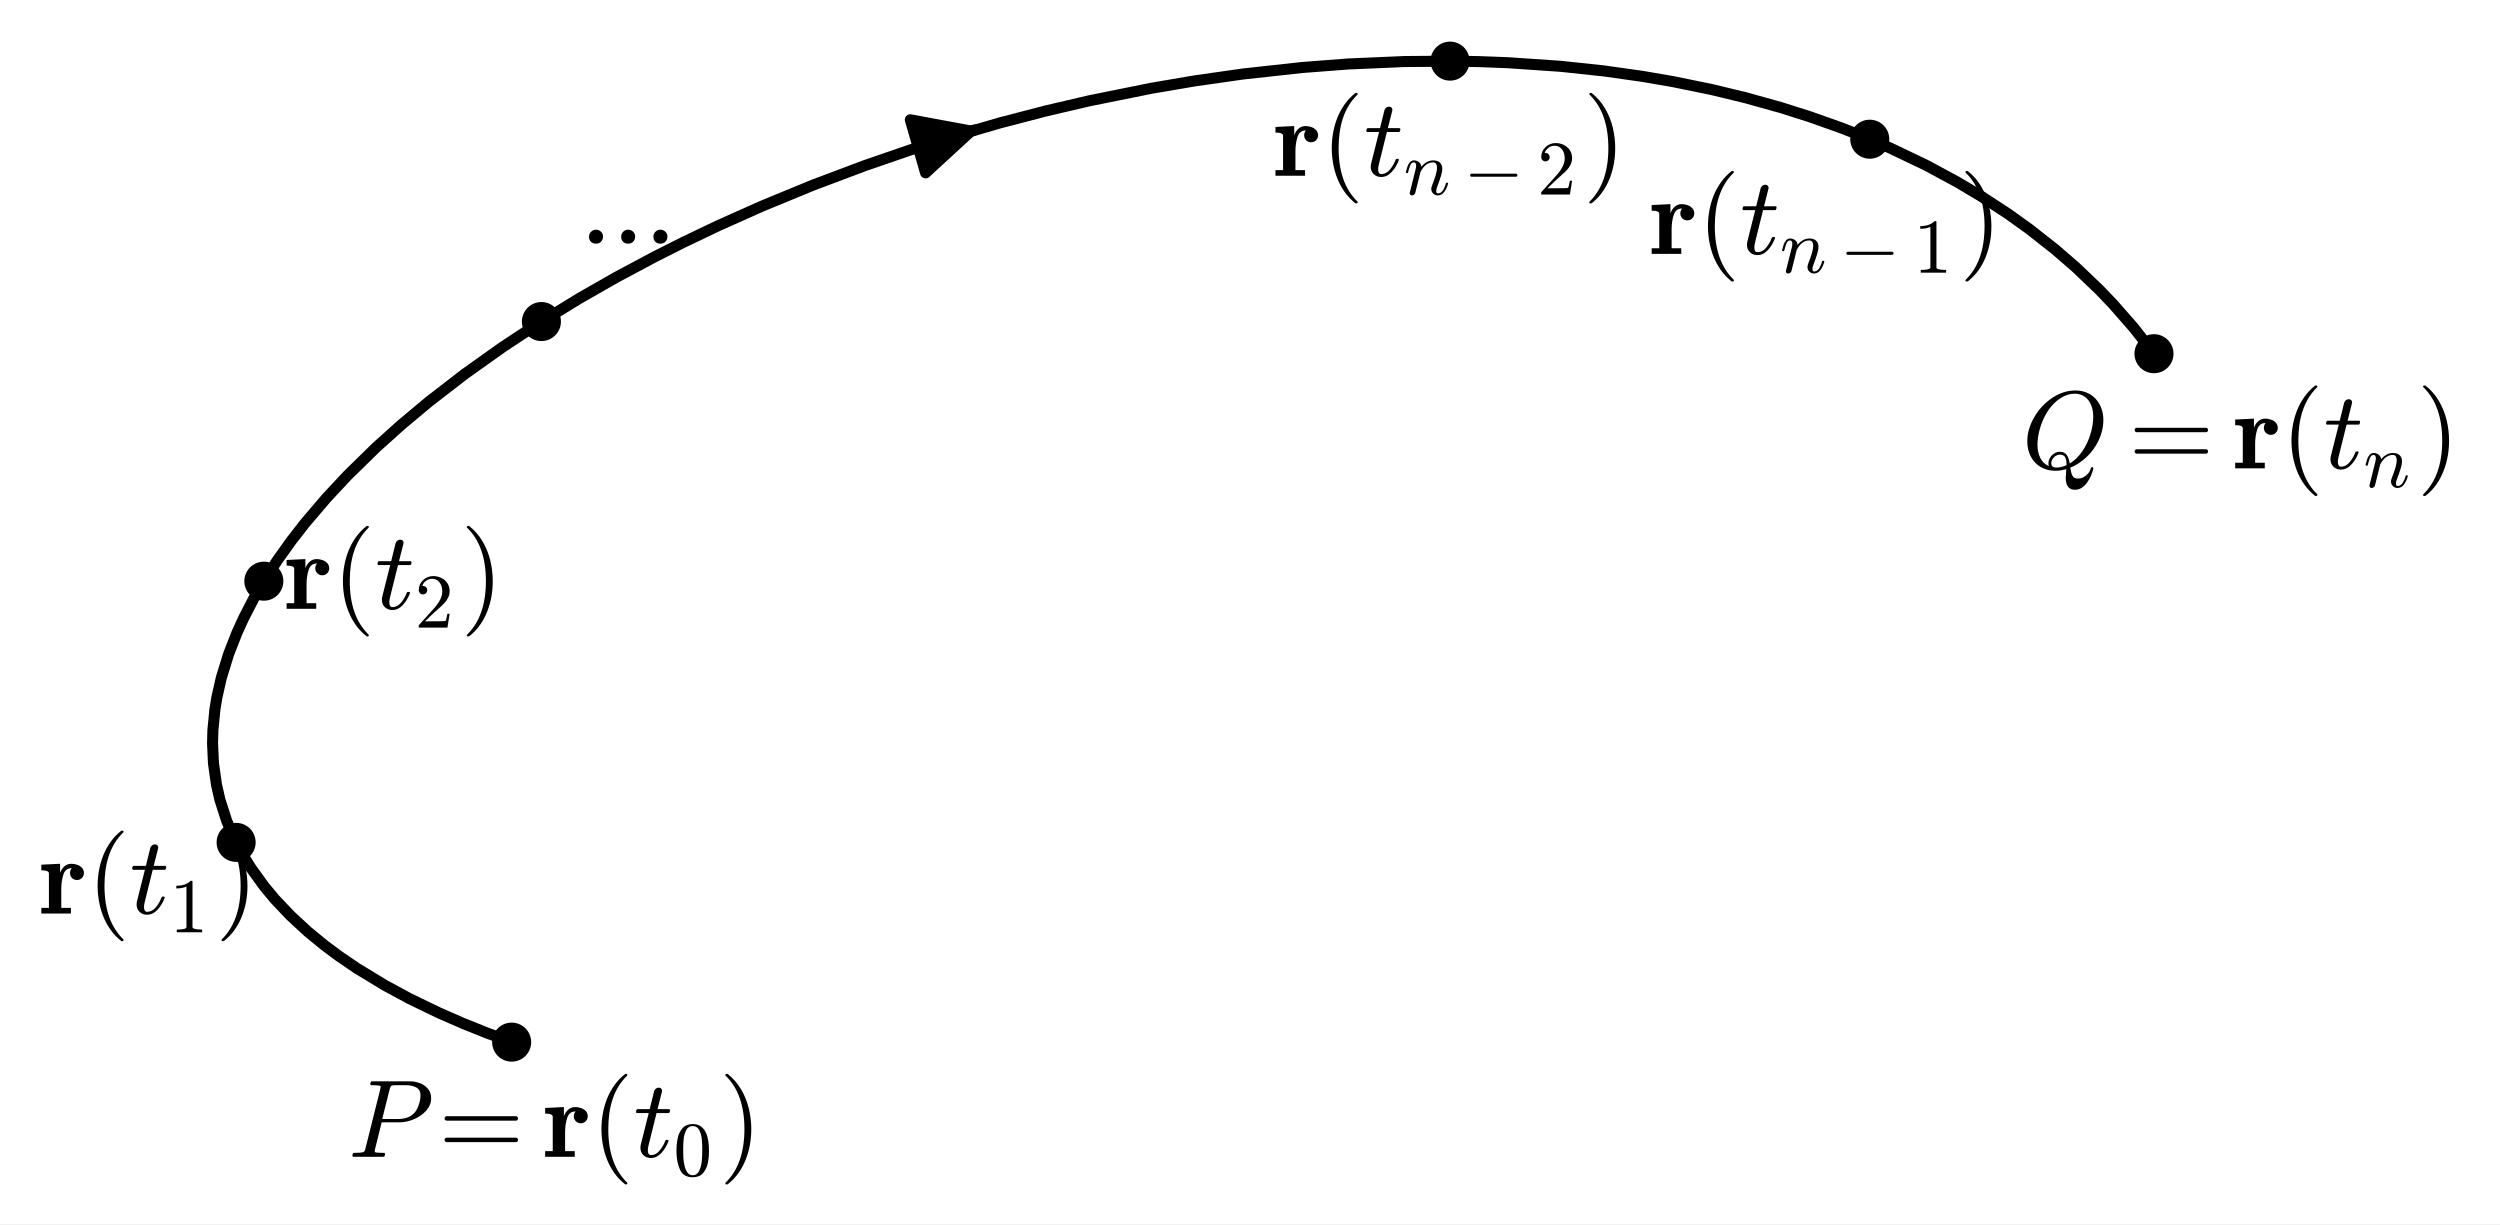
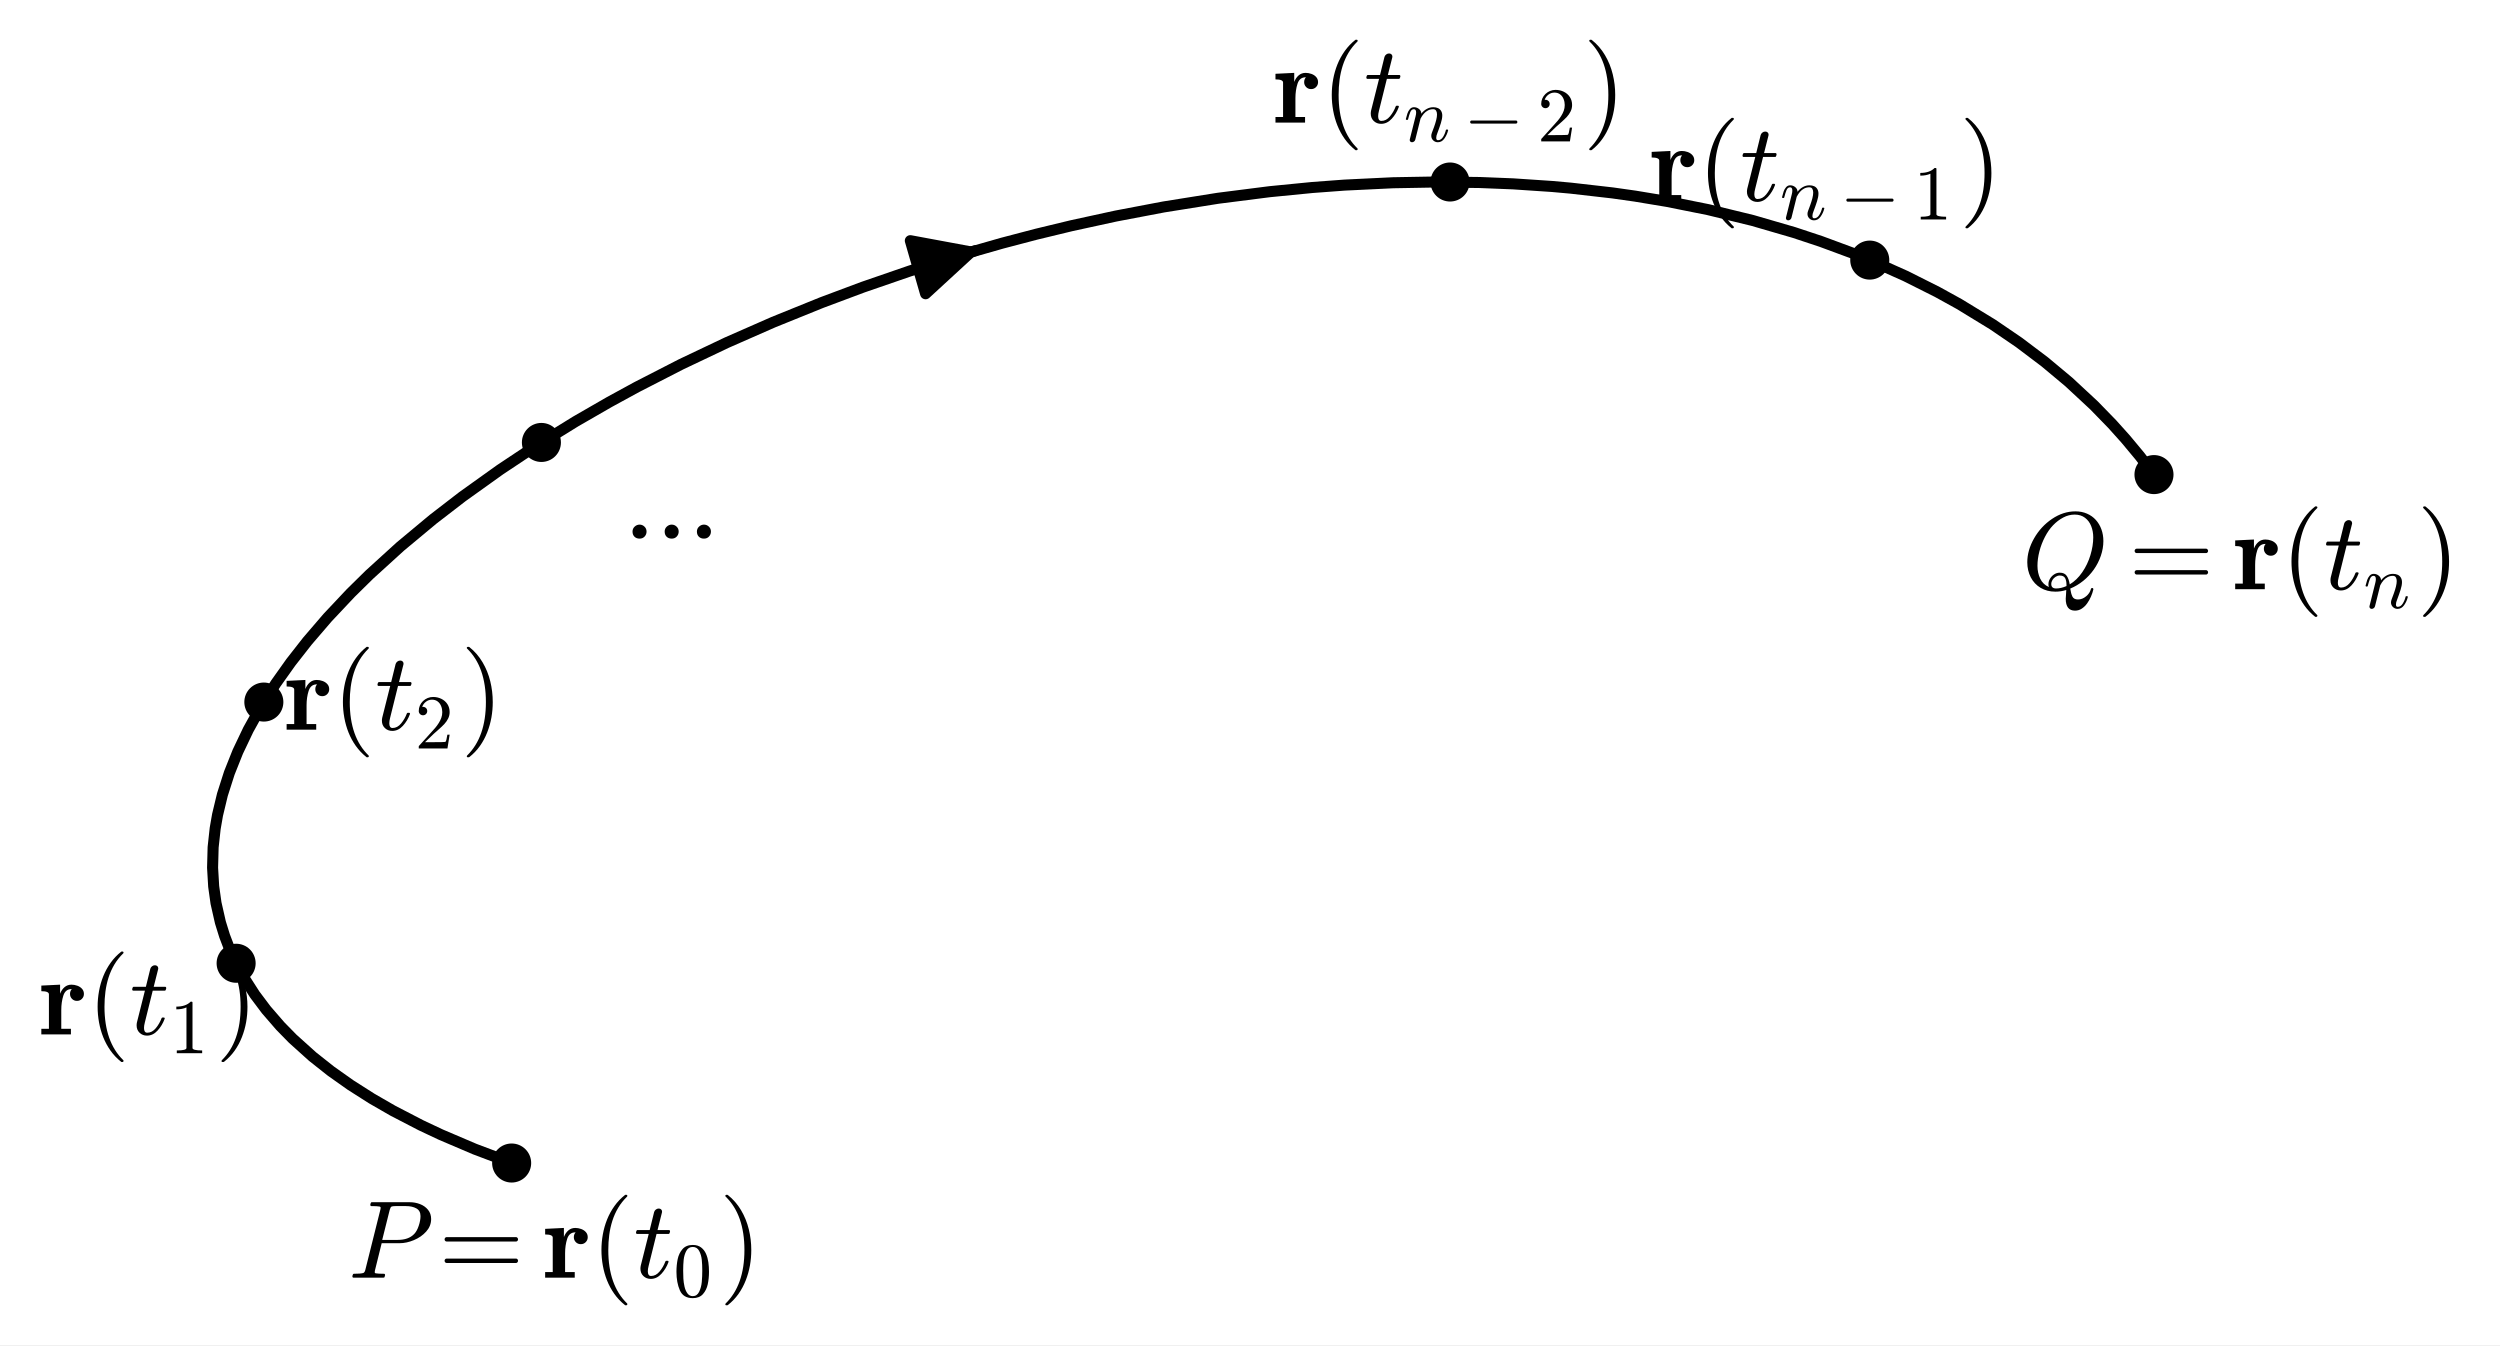
- <svg xmlns="http://www.w3.org/2000/svg" xmlns:xlink="http://www.w3.org/1999/xlink" width="452.721pt" height="221.678pt" viewBox="0 0 452.721 221.678" version="1.1">
+ <svg xmlns="http://www.w3.org/2000/svg" xmlns:xlink="http://www.w3.org/1999/xlink" width="452.721pt" height="243.569pt" viewBox="0 0 452.721 243.569" version="1.1">
  <defs>
    <style type="text/css">*{stroke-linejoin: round; stroke-linecap: butt}</style>
  </defs>
  <g id="figure_1">
    <g id="patch_1">
-       <path d="M 0 221.678  L 452.721 221.678  L 452.721 -0  L 0 -0  z " style="fill: #ffffff" />
+       <path d="M 0 243.569  L 452.721 243.569  L 452.721 0  L 0 0  z " style="fill: #ffffff" />
    </g>
    <g id="axes_1">
      <g id="patch_2">
-         <path d="M 19.424 208.346  L 413.397 208.346  L 413.397 7.2  L 19.424 7.2  z " style="fill: #ffffff" />
+         <path d="M 19.424 230.553  L 413.397 230.553  L 413.397 13.017  L 19.424 13.017  z " style="fill: #ffffff" />
      </g>
      <g id="PathCollection_1">
-         <path d="M 92.653 192.254  C 93.591 192.254 94.49 191.881 95.153 191.218  C 95.816 190.555 96.189 189.656 96.189 188.718  C 96.189 187.781 95.816 186.881 95.153 186.218  C 94.49 185.555 93.591 185.183 92.653 185.183  C 91.715 185.183 90.816 185.555 90.153 186.218  C 89.49 186.881 89.118 187.781 89.118 188.718  C 89.118 189.656 89.49 190.555 90.153 191.218  C 90.816 191.881 91.715 192.254 92.653 192.254  z " clip-path="url(#pb42c027f33)" />
+         <path d="M 92.653 214.145  C 93.591 214.145 94.49 213.773 95.153 213.11  C 95.816 212.447 96.189 211.547 96.189 210.61  C 96.189 209.672 95.816 208.773 95.153 208.11  C 94.49 207.447 93.591 207.074 92.653 207.074  C 91.715 207.074 90.816 207.447 90.153 208.11  C 89.49 208.773 89.118 209.672 89.118 210.61  C 89.118 211.547 89.49 212.447 90.153 213.11  C 90.816 213.773 91.715 214.145 92.653 214.145  z " clip-path="url(#p11e2e2ab36)" />
      </g>
      <g id="PathCollection_2">
-         <path d="M 42.76 156.08  C 43.697 156.08 44.597 155.707 45.26 155.044  C 45.923 154.381 46.295 153.482 46.295 152.544  C 46.295 151.606 45.923 150.707 45.26 150.044  C 44.597 149.381 43.697 149.009 42.76 149.009  C 41.822 149.009 40.923 149.381 40.26 150.044  C 39.597 150.707 39.224 151.606 39.224 152.544  C 39.224 153.482 39.597 154.381 40.26 155.044  C 40.923 155.707 41.822 156.08 42.76 156.08  z " clip-path="url(#pb42c027f33)" />
+         <path d="M 42.76 177.971  C 43.697 177.971 44.597 177.599 45.26 176.936  C 45.923 176.273 46.295 175.373 46.295 174.436  C 46.295 173.498 45.923 172.599 45.26 171.936  C 44.597 171.273 43.697 170.9 42.76 170.9  C 41.822 170.9 40.923 171.273 40.26 171.936  C 39.597 172.599 39.224 173.498 39.224 174.436  C 39.224 175.373 39.597 176.273 40.26 176.936  C 40.923 177.599 41.822 177.971 42.76 177.971  z " clip-path="url(#p11e2e2ab36)" />
      </g>
      <g id="PathCollection_3">
-         <path d="M 47.78 108.78  C 48.717 108.78 49.617 108.407 50.28 107.744  C 50.943 107.081 51.315 106.182 51.315 105.244  C 51.315 104.307 50.943 103.407 50.28 102.744  C 49.617 102.081 48.717 101.709 47.78 101.709  C 46.842 101.709 45.943 102.081 45.28 102.744  C 44.617 103.407 44.244 104.307 44.244 105.244  C 44.244 106.182 44.617 107.081 45.28 107.744  C 45.943 108.407 46.842 108.78 47.78 108.78  z " clip-path="url(#pb42c027f33)" />
+         <path d="M 47.78 130.671  C 48.717 130.671 49.617 130.299 50.28 129.636  C 50.943 128.973 51.315 128.073 51.315 127.136  C 51.315 126.198 50.943 125.299 50.28 124.636  C 49.617 123.973 48.717 123.6 47.78 123.6  C 46.842 123.6 45.943 123.973 45.28 124.636  C 44.617 125.299 44.244 126.198 44.244 127.136  C 44.244 128.073 44.617 128.973 45.28 129.636  C 45.943 130.299 46.842 130.671 47.78 130.671  z " clip-path="url(#p11e2e2ab36)" />
      </g>
      <g id="PathCollection_4">
-         <path d="M 98.044 61.767  C 98.981 61.767 99.881 61.394 100.544 60.731  C 101.207 60.068 101.579 59.169 101.579 58.231  C 101.579 57.294 101.207 56.394 100.544 55.731  C 99.881 55.068 98.981 54.696 98.044 54.696  C 97.106 54.696 96.207 55.068 95.544 55.731  C 94.881 56.394 94.508 57.294 94.508 58.231  C 94.508 59.169 94.881 60.068 95.544 60.731  C 96.207 61.394 97.106 61.767 98.044 61.767  z " clip-path="url(#pb42c027f33)" />
+         <path d="M 98.044 83.658  C 98.981 83.658 99.881 83.286 100.544 82.623  C 101.207 81.96 101.579 81.06 101.579 80.123  C 101.579 79.185 101.207 78.286 100.544 77.623  C 99.881 76.96 98.981 76.587 98.044 76.587  C 97.106 76.587 96.207 76.96 95.544 77.623  C 94.881 78.286 94.508 79.185 94.508 80.123  C 94.508 81.06 94.881 81.96 95.544 82.623  C 96.207 83.286 97.106 83.658 98.044 83.658  z " clip-path="url(#p11e2e2ab36)" />
      </g>
      <g id="PathCollection_5">
-         <path d="M 262.589 14.604  C 263.526 14.604 264.426 14.231 265.089 13.568  C 265.752 12.905 266.124 12.006 266.124 11.068  C 266.124 10.131 265.752 9.231 265.089 8.568  C 264.426 7.905 263.526 7.533 262.589 7.533  C 261.651 7.533 260.752 7.905 260.089 8.568  C 259.426 9.231 259.053 10.131 259.053 11.068  C 259.053 12.006 259.426 12.905 260.089 13.568  C 260.752 14.231 261.651 14.604 262.589 14.604  z " clip-path="url(#pb42c027f33)" />
+         <path d="M 262.589 36.495  C 263.526 36.495 264.426 36.123 265.089 35.46  C 265.752 34.797 266.124 33.897 266.124 32.96  C 266.124 32.022 265.752 31.123 265.089 30.46  C 264.426 29.797 263.526 29.424 262.589 29.424  C 261.651 29.424 260.752 29.797 260.089 30.46  C 259.426 31.123 259.053 32.022 259.053 32.96  C 259.053 33.897 259.426 34.797 260.089 35.46  C 260.752 36.123 261.651 36.495 262.589 36.495  z " clip-path="url(#p11e2e2ab36)" />
      </g>
      <g id="PathCollection_6">
-         <path d="M 338.593 28.746  C 339.53 28.746 340.43 28.373 341.093 27.71  C 341.756 27.047 342.128 26.148 342.128 25.21  C 342.128 24.273 341.756 23.373 341.093 22.71  C 340.43 22.047 339.53 21.675 338.593 21.675  C 337.655 21.675 336.756 22.047 336.093 22.71  C 335.43 23.373 335.057 24.273 335.057 25.21  C 335.057 26.148 335.43 27.047 336.093 27.71  C 336.756 28.373 337.655 28.746 338.593 28.746  z " clip-path="url(#pb42c027f33)" />
+         <path d="M 338.593 50.637  C 339.53 50.637 340.43 50.265 341.093 49.602  C 341.756 48.939 342.128 48.039 342.128 47.102  C 342.128 46.164 341.756 45.265 341.093 44.602  C 340.43 43.939 339.53 43.566 338.593 43.566  C 337.655 43.566 336.756 43.939 336.093 44.602  C 335.43 45.265 335.057 46.164 335.057 47.102  C 335.057 48.039 335.43 48.939 336.093 49.602  C 336.756 50.265 337.655 50.637 338.593 50.637  z " clip-path="url(#p11e2e2ab36)" />
      </g>
      <g id="PathCollection_7">
-         <path d="M 390.061 67.587  C 390.999 67.587 391.898 67.215 392.561 66.552  C 393.224 65.889 393.597 64.989 393.597 64.052  C 393.597 63.114 393.224 62.215 392.561 61.552  C 391.898 60.889 390.999 60.516 390.061 60.516  C 389.124 60.516 388.224 60.889 387.561 61.552  C 386.898 62.215 386.526 63.114 386.526 64.052  C 386.526 64.989 386.898 65.889 387.561 66.552  C 388.224 67.215 389.124 67.587 390.061 67.587  z " clip-path="url(#pb42c027f33)" />
+         <path d="M 390.061 89.479  C 390.999 89.479 391.898 89.106 392.561 88.443  C 393.224 87.78 393.597 86.881 393.597 85.943  C 393.597 85.005 393.224 84.106 392.561 83.443  C 391.898 82.78 390.999 82.408 390.061 82.408  C 389.124 82.408 388.224 82.78 387.561 83.443  C 386.898 84.106 386.526 85.005 386.526 85.943  C 386.526 86.881 386.898 87.78 387.561 88.443  C 388.224 89.106 389.124 89.479 390.061 89.479  z " clip-path="url(#p11e2e2ab36)" />
      </g>
      <g id="matplotlib.axis_1" />
      <g id="matplotlib.axis_2" />
      <g id="line2d_1">
-         <path d="M 390.061 64.052  L 386.402 59.358  L 382.601 55.022  L 380.125 52.44  L 375.857 48.366  L 372.16 45.165  L 367.471 41.477  L 363.659 38.746  L 358.836 35.588  L 354.554 33.033  L 348.904 29.979  L 342.267 26.8  L 336.865 24.502  L 333.2 23.078  L 327.664 21.118  L 322.499 19.482  L 316.079 17.691  L 310.032 16.229  L 302.947 14.778  L 297.399 13.824  L 290.373 12.835  L 282.684 12.015  L 272.991 11.351  L 267.937 11.16  L 263.4 11.075  L 254.361 11.143  L 244.172 11.584  L 235.776 12.228  L 225.125 13.396  L 216.309 14.654  L 208.477 15.989  L 197.273 18.251  L 189.452 20.076  L 181.1 22.249  L 171.122 25.152  L 164.825 27.159  L 156.654 29.972  L 147.218 33.523  L 137.927 37.352  L 130.034 40.88  L 123.743 43.886  L 118.545 46.506  L 111.491 50.277  L 104.903 54.04  L 97.132 58.811  L 90.985 62.874  L 84.179 67.717  L 77.734 72.694  L 72.697 76.902  L 68.143 80.995  L 62.947 86.079  L 59.14 90.156  L 55.27 94.697  L 52.749 97.934  L 50.241 101.438  L 47.954 104.96  L 45.965 108.369  L 44.163 111.85  L 42.919 114.571  L 41.406 118.437  L 40.076 122.749  L 39.273 126.302  L 38.927 128.406  L 38.555 132.191  L 38.49 134.588  L 38.655 138.21  L 39.205 142.118  L 39.838 144.874  L 41.056 148.655  L 42.53 152.077  L 44.181 155.16  L 45.432 157.166  L 47.829 160.489  L 49.761 162.811  L 52.579 165.791  L 55.751 168.721  L 58.767 171.193  L 61.405 173.158  L 64.635 175.357  L 69.733 178.454  L 74.186 180.857  L 79.527 183.438  L 83.878 185.339  L 88.237 187.087  L 92.653 188.718  L 92.653 188.718  " clip-path="url(#pb42c027f33)" style="fill: none; stroke: #000000; stroke-width: 2; stroke-linecap: square" />
+         <path d="M 390.061 85.943  L 387.494 82.591  L 384.926 79.507  L 382.498 76.802  L 379.202 73.412  L 374.633 69.166  L 370.285 65.535  L 365.622 62.015  L 360.85 58.76  L 354.775 55.051  L 350.809 52.862  L 345.052 49.975  L 339.181 47.349  L 335.431 45.824  L 329.753 43.723  L 324.884 42.107  L 317.358 39.918  L 309.35 37.969  L 301.902 36.477  L 296.082 35.512  L 292.014 34.936  L 284.435 34.07  L 281.042 33.766  L 274.011 33.294  L 267.946 33.051  L 260.052 32.955  L 252.273 33.094  L 243.48 33.52  L 237.671 33.952  L 229.924 34.713  L 220.564 35.906  L 210.747 37.473  L 202.063 39.125  L 194.046 40.871  L 187.691 42.406  L 181.472 44.038  L 173.877 46.208  L 164.785 49.064  L 156.265 52.003  L 148.798 54.797  L 140.072 58.329  L 131.628 62.038  L 123.345 65.973  L 115.31 70.096  L 110.38 72.786  L 104.219 76.336  L 96.35 81.204  L 90.562 85.056  L 83.748 89.929  L 78.428 94.029  L 72.509 98.956  L 66.909 104.05  L 63.518 107.386  L 59.326 111.84  L 55.666 116.102  L 52.676 119.923  L 49.945 123.766  L 47.253 128.01  L 44.96 132.145  L 43.066 136.124  L 41.533 139.97  L 40.275 143.906  L 39.395 147.566  L 38.967 150.021  L 38.595 153.432  L 38.496 157.136  L 38.695 160.523  L 39.117 163.534  L 39.908 167.021  L 40.67 169.48  L 41.571 171.843  L 42.839 174.594  L 44.122 176.951  L 46.145 180.11  L 48.213 182.864  L 50.772 185.819  L 53.009 188.103  L 56.597 191.334  L 59.927 193.97  L 63.478 196.484  L 67.347 198.947  L 71.152 201.139  L 76.244 203.779  L 79.832 205.469  L 85.977 208.091  L 92.653 210.61  L 92.653 210.61  " clip-path="url(#p11e2e2ab36)" style="fill: none; stroke: #000000; stroke-width: 2; stroke-linecap: square" />
      </g>
      <g id="patch_3">
-         <path d="M 176.277 23.61  Q 177.134 23.363 175.841 23.735  " clip-path="url(#pb42c027f33)" style="fill: none; stroke: #000000; stroke-width: 2; stroke-linecap: round" />
-         <path d="M 164.849 21.692  L 175.841 23.735  L 167.612 31.303  L 164.849 21.692  z " clip-path="url(#pb42c027f33)" style="stroke: #000000; stroke-width: 2; stroke-linecap: round" />
+         <path d="M 176.277 45.501  Q 177.134 45.255 175.841 45.626  " clip-path="url(#p11e2e2ab36)" style="fill: none; stroke: #000000; stroke-width: 2; stroke-linecap: round" />
+         <path d="M 164.849 43.584  L 175.841 45.626  L 167.612 53.194  L 164.849 43.584  z " clip-path="url(#p11e2e2ab36)" style="stroke: #000000; stroke-width: 2; stroke-linecap: round" />
      </g>
      <g id="text_1">
-         <g transform="translate(63.03291 209.4779) scale(0.2 -0.2)">
+         <g transform="translate(63.03291 231.3694) scale(0.2 -0.2)">
          <defs>
            <path id="Cmmi10-50" d="M 313 0  Q 250 0 250 84  Q 253 100 262 139  Q 272 178 289 201  Q 306 225 331 225  Q 722 225 878 269  Q 959 297 997 441  L 1875 3956  Q 1888 4019 1888 4044  Q 1888 4113 1813 4122  Q 1691 4147 1350 4147  Q 1288 4147 1288 4231  Q 1291 4247 1300 4286  Q 1309 4325 1326 4348  Q 1344 4372 1369 4372  L 3578 4372  Q 3881 4372 4165 4264  Q 4450 4156 4631 3934  Q 4813 3713 4813 3397  Q 4813 2991 4527 2672  Q 4241 2353 3814 2175  Q 3388 1997 2988 1997  L 1947 1997  L 1556 416  Q 1544 353 1544 325  Q 1544 300 1551 283  Q 1559 266 1573 261  Q 1588 256 1619 250  Q 1741 225 2081 225  Q 2144 225 2144 141  Q 2122 50 2109 25  Q 2097 0 2034 0  L 313 0  z M 1978 2188  L 2875 2188  Q 3497 2188 3822 2522  Q 3988 2688 4092 3000  Q 4197 3313 4197 3566  Q 4197 3881 3956 4014  Q 3716 4147 3359 4147  L 2747 4147  Q 2572 4147 2515 4117  Q 2459 4088 2413 3928  L 1978 2188  z " transform="scale(0.015625)" />
            <path id="Cmr10-3d" d="M 481 850  Q 428 850 393 890  Q 359 931 359 978  Q 359 1031 393 1068  Q 428 1106 481 1106  L 4500 1106  Q 4547 1106 4581 1068  Q 4616 1031 4616 978  Q 4616 931 4581 890  Q 4547 850 4500 850  L 481 850  z M 481 2094  Q 428 2094 393 2131  Q 359 2169 359 2222  Q 359 2269 393 2309  Q 428 2350 481 2350  L 4500 2350  Q 4547 2350 4581 2309  Q 4616 2269 4616 2222  Q 4616 2169 4581 2131  Q 4547 2094 4500 2094  L 481 2094  z " transform="scale(0.015625)" />
            <path id="Cmb10-72" d="M 91 0  L 91 325  L 531 325  L 531 2322  Q 531 2503 91 2503  L 91 2828  L 1178 2881  L 1178 2356  Q 1269 2594 1436 2737  Q 1603 2881 1838 2881  Q 2006 2881 2173 2822  Q 2341 2763 2450 2641  Q 2559 2519 2559 2344  Q 2559 2178 2443 2059  Q 2328 1941 2156 1941  Q 1984 1941 1868 2059  Q 1753 2178 1753 2344  Q 1753 2513 1856 2625  L 1838 2625  Q 1488 2625 1367 2248  Q 1247 1872 1247 1416  L 1247 325  L 1806 325  L 1806 0  L 91 0  z " transform="scale(0.015625)" />
            <path id="Cmr10-28" d="M 1984 -1588  Q 1628 -1306 1370 -942  Q 1113 -578 948 -165  Q 784 247 703 697  Q 622 1147 622 1600  Q 622 2059 703 2509  Q 784 2959 951 3375  Q 1119 3791 1378 4153  Q 1638 4516 1984 4788  Q 1984 4800 2016 4800  L 2075 4800  Q 2094 4800 2109 4783  Q 2125 4766 2125 4744  Q 2125 4716 2113 4703  Q 1800 4397 1592 4047  Q 1384 3697 1257 3301  Q 1131 2906 1075 2482  Q 1019 2059 1019 1600  Q 1019 -434 2106 -1491  Q 2125 -1509 2125 -1544  Q 2125 -1559 2108 -1579  Q 2091 -1600 2075 -1600  L 2016 -1600  Q 1984 -1600 1984 -1588  z " transform="scale(0.015625)" />
            <path id="Cmmi10-74" d="M 397 519  Q 397 613 416 697  L 878 2534  L 206 2534  Q 141 2534 141 2619  Q 166 2759 225 2759  L 934 2759  L 1191 3803  Q 1216 3888 1291 3947  Q 1366 4006 1459 4006  Q 1541 4006 1595 3957  Q 1650 3909 1650 3828  Q 1650 3809 1648 3798  Q 1647 3788 1644 3775  L 1388 2759  L 2047 2759  Q 2113 2759 2113 2675  Q 2109 2659 2100 2621  Q 2091 2584 2075 2559  Q 2059 2534 2028 2534  L 1331 2534  L 872 684  Q 825 503 825 372  Q 825 97 1013 97  Q 1294 97 1511 361  Q 1728 625 1844 941  Q 1869 978 1894 978  L 1972 978  Q 1997 978 2012 961  Q 2028 944 2028 922  Q 2028 909 2022 903  Q 1881 516 1612 222  Q 1344 -72 997 -72  Q 744 -72 570 93  Q 397 259 397 519  z " transform="scale(0.015625)" />
            <path id="Cmr10-30" d="M 1600 -141  Q 816 -141 533 504  Q 250 1150 250 2041  Q 250 2597 351 3087  Q 453 3578 754 3920  Q 1056 4263 1600 4263  Q 2022 4263 2290 4056  Q 2559 3850 2700 3523  Q 2841 3197 2892 2823  Q 2944 2450 2944 2041  Q 2944 1491 2842 1011  Q 2741 531 2444 195  Q 2147 -141 1600 -141  z M 1600 25  Q 1956 25 2131 390  Q 2306 756 2347 1200  Q 2388 1644 2388 2144  Q 2388 2625 2347 3031  Q 2306 3438 2132 3767  Q 1959 4097 1600 4097  Q 1238 4097 1063 3765  Q 888 3434 847 3029  Q 806 2625 806 2144  Q 806 1788 823 1472  Q 841 1156 916 820  Q 991 484 1158 254  Q 1325 25 1600 25  z " transform="scale(0.015625)" />
            <path id="Cmr10-29" d="M 416 -1600  Q 359 -1600 359 -1544  Q 359 -1516 372 -1503  Q 1466 -434 1466 1600  Q 1466 3634 384 4691  Q 359 4706 359 4744  Q 359 4766 376 4783  Q 394 4800 416 4800  L 475 4800  Q 494 4800 506 4788  Q 966 4425 1272 3906  Q 1578 3388 1720 2800  Q 1863 2213 1863 1600  Q 1863 1147 1786 708  Q 1709 269 1542 -157  Q 1375 -584 1119 -945  Q 863 -1306 506 -1588  Q 494 -1600 475 -1600  L 416 -1600  z " transform="scale(0.015625)" />
          </defs>
          <use xlink:href="#Cmmi10-50" />
          <use xlink:href="#Cmr10-3d" transform="translate(81.76758 0)" />
          <use xlink:href="#Cmb10-72" transform="translate(177.0117 0)" />
          <use xlink:href="#Cmr10-28" transform="translate(219.6875 0)" />
          <use xlink:href="#Cmmi10-74" transform="translate(258.5059 0)" />
          <use xlink:href="#Cmr10-30" transform="translate(294.5898 -17.00625) scale(0.7)" />
          <use xlink:href="#Cmr10-29" transform="translate(335.9672 0)" />
        </g>
      </g>
      <g id="text_2">
-         <g transform="translate(7.2 165.4239) scale(0.2 -0.2)">
+         <g transform="translate(7.2 187.3154) scale(0.2 -0.2)">
          <defs>
            <path id="Cmr10-31" d="M 594 0  L 594 225  Q 1394 225 1394 428  L 1394 3788  Q 1063 3628 556 3628  L 556 3853  Q 1341 3853 1741 4263  L 1831 4263  Q 1853 4263 1873 4245  Q 1894 4228 1894 4206  L 1894 428  Q 1894 225 2694 225  L 2694 0  L 594 0  z " transform="scale(0.015625)" />
          </defs>
          <use xlink:href="#Cmb10-72" />
          <use xlink:href="#Cmr10-28" transform="translate(42.67578 0)" />
          <use xlink:href="#Cmmi10-74" transform="translate(81.49414 0)" />
          <use xlink:href="#Cmr10-31" transform="translate(117.5781 -17.00625) scale(0.7)" />
          <use xlink:href="#Cmr10-29" transform="translate(158.9555 0)" />
        </g>
      </g>
      <g id="text_3">
-         <g transform="translate(51.61904 110.2444) scale(0.2 -0.2)">
+         <g transform="translate(51.61904 132.1358) scale(0.2 -0.2)">
          <defs>
            <path id="Cmr10-32" d="M 319 0  L 319 172  Q 319 188 331 206  L 1325 1306  Q 1550 1550 1690 1715  Q 1831 1881 1968 2097  Q 2106 2313 2186 2536  Q 2266 2759 2266 3009  Q 2266 3272 2169 3511  Q 2072 3750 1880 3894  Q 1688 4038 1416 4038  Q 1138 4038 916 3870  Q 694 3703 603 3438  Q 628 3444 672 3444  Q 816 3444 917 3347  Q 1019 3250 1019 3097  Q 1019 2950 917 2848  Q 816 2747 672 2747  Q 522 2747 420 2851  Q 319 2956 319 3097  Q 319 3338 409 3548  Q 500 3759 670 3923  Q 841 4088 1055 4175  Q 1269 4263 1509 4263  Q 1875 4263 2190 4108  Q 2506 3953 2690 3670  Q 2875 3388 2875 3009  Q 2875 2731 2753 2481  Q 2631 2231 2440 2026  Q 2250 1822 1953 1562  Q 1656 1303 1563 1216  L 838 519  L 1453 519  Q 1906 519 2211 526  Q 2516 534 2534 550  Q 2609 631 2688 1141  L 2875 1141  L 2694 0  L 319 0  z " transform="scale(0.015625)" />
          </defs>
          <use xlink:href="#Cmb10-72" />
          <use xlink:href="#Cmr10-28" transform="translate(42.67578 0)" />
          <use xlink:href="#Cmmi10-74" transform="translate(81.49414 0)" />
          <use xlink:href="#Cmr10-32" transform="translate(117.5781 -17.00625) scale(0.7)" />
          <use xlink:href="#Cmr10-29" transform="translate(158.9555 0)" />
        </g>
      </g>
      <g id="text_4">
-         <g transform="translate(104.5033 47.99035) scale(0.2 -0.2)">
+         <g transform="translate(112.3832 101.4011) scale(0.2 -0.2)">
          <defs>
            <path id="STIXGeneral-Regular-22ef" d="M 5235 1619  Q 5235 1453 5123 1331  Q 5011 1210 4832 1210  Q 4646 1210 4534 1322  Q 4422 1434 4422 1619  Q 4422 1792 4547 1907  Q 4672 2022 4832 2022  Q 4992 2022 5113 1907  Q 5235 1792 5235 1619  z M 3366 1619  Q 3366 1453 3254 1331  Q 3142 1210 2963 1210  Q 2778 1210 2666 1322  Q 2554 1434 2554 1619  Q 2554 1792 2678 1907  Q 2803 2022 2963 2022  Q 3123 2022 3244 1907  Q 3366 1792 3366 1619  z M 1504 1619  Q 1504 1453 1392 1331  Q 1280 1210 1101 1210  Q 915 1210 803 1322  Q 691 1434 691 1619  Q 691 1792 816 1907  Q 941 2022 1101 2022  Q 1261 2022 1382 1907  Q 1504 1792 1504 1619  z " transform="scale(0.015625)" />
          </defs>
          <use xlink:href="#STIXGeneral-Regular-22ef" transform="translate(0 0.40625)" />
        </g>
      </g>
      <g id="text_5">
-         <g transform="translate(230.6888 31.82785) scale(0.2 -0.2)">
+         <g transform="translate(230.6888 22.2) scale(0.2 -0.2)">
          <defs>
            <path id="Cmmi10-6e" d="M 494 109  Q 494 147 500 166  L 978 2075  Q 1025 2253 1025 2388  Q 1025 2663 838 2663  Q 638 2663 541 2423  Q 444 2184 353 1819  Q 353 1800 334 1789  Q 316 1778 300 1778  L 225 1778  Q 203 1778 187 1801  Q 172 1825 172 1844  Q 241 2122 305 2315  Q 369 2509 505 2668  Q 641 2828 844 2828  Q 1084 2828 1268 2676  Q 1453 2525 1453 2291  Q 1644 2541 1900 2684  Q 2156 2828 2444 2828  Q 2672 2828 2837 2750  Q 3003 2672 3095 2514  Q 3188 2356 3188 2138  Q 3188 1875 3070 1503  Q 2953 1131 2778 672  Q 2688 463 2688 288  Q 2688 97 2834 97  Q 3084 97 3251 365  Q 3419 634 3488 941  Q 3500 978 3541 978  L 3616 978  Q 3641 978 3658 962  Q 3675 947 3675 922  Q 3675 916 3669 903  Q 3581 541 3364 234  Q 3147 -72 2822 -72  Q 2597 -72 2437 83  Q 2278 238 2278 459  Q 2278 578 2328 709  Q 2409 919 2514 1209  Q 2619 1500 2686 1765  Q 2753 2031 2753 2234  Q 2753 2413 2679 2538  Q 2606 2663 2431 2663  Q 2197 2663 2000 2559  Q 1803 2456 1656 2286  Q 1509 2116 1388 1881  L 953 141  Q 931 53 854 -9  Q 778 -72 684 -72  Q 606 -72 550 -22  Q 494 28 494 109  z " transform="scale(0.015625)" />
            <path id="Cmsy10-a1" d="M 653 1472  Q 600 1472 565 1512  Q 531 1553 531 1600  Q 531 1647 565 1687  Q 600 1728 653 1728  L 4325 1728  Q 4375 1728 4408 1687  Q 4441 1647 4441 1600  Q 4441 1553 4408 1512  Q 4375 1472 4325 1472  L 653 1472  z " transform="scale(0.015625)" />
          </defs>
          <use xlink:href="#Cmb10-72" />
          <use xlink:href="#Cmr10-28" transform="translate(42.67578 0)" />
          <use xlink:href="#Cmmi10-74" transform="translate(81.49414 0)" />
          <use xlink:href="#Cmmi10-6e" transform="translate(117.5781 -17.00625) scale(0.7)" />
          <use xlink:href="#Cmsy10-a1" transform="translate(171.876 -17.00625) scale(0.7)" />
          <use xlink:href="#Cmr10-32" transform="translate(238.5469 -17.00625) scale(0.7)" />
          <use xlink:href="#Cmr10-29" transform="translate(279.9242 0)" />
        </g>
      </g>
      <g id="text_6">
-         <g transform="translate(298.813 45.96991) scale(0.2 -0.2)">
+         <g transform="translate(298.813 36.34206) scale(0.2 -0.2)">
          <use xlink:href="#Cmb10-72" />
          <use xlink:href="#Cmr10-28" transform="translate(42.67578 0)" />
          <use xlink:href="#Cmmi10-74" transform="translate(81.49414 0)" />
          <use xlink:href="#Cmmi10-6e" transform="translate(117.5781 -17.00625) scale(0.7)" />
          <use xlink:href="#Cmsy10-a1" transform="translate(171.876 -17.00625) scale(0.7)" />
          <use xlink:href="#Cmr10-31" transform="translate(238.5469 -17.00625) scale(0.7)" />
          <use xlink:href="#Cmr10-29" transform="translate(279.9242 0)" />
        </g>
      </g>
      <g id="text_7">
-         <g transform="translate(366.1209 84.81128) scale(0.2 -0.2)">
+         <g transform="translate(366.1209 106.7027) scale(0.2 -0.2)">
          <defs>
            <path id="Cmmi10-51" d="M 1947 -141  Q 1466 -141 1094 79  Q 722 300 520 692  Q 319 1084 319 1563  Q 319 2259 714 2950  Q 1109 3641 1756 4077  Q 2403 4513 3109 4513  Q 3475 4513 3778 4381  Q 4081 4250 4290 4017  Q 4500 3784 4614 3471  Q 4728 3159 4728 2791  Q 4728 2366 4581 1936  Q 4434 1506 4171 1136  Q 3909 766 3559 484  Q 3209 203 2809 38  Q 2850 -256 2934 -425  Q 3019 -594 3256 -594  Q 3506 -594 3726 -412  Q 3947 -231 4006 13  Q 4019 72 4078 72  Q 4147 72 4147 -13  Q 4100 -219 4008 -430  Q 3916 -641 3786 -823  Q 3656 -1006 3478 -1123  Q 3300 -1241 3084 -1241  Q 2547 -1241 2547 -550  Q 2547 -509 2562 -332  Q 2578 -156 2578 -44  Q 2269 -141 1947 -141  z M 1709 300  Q 1709 44 1991 44  Q 2275 44 2591 184  L 2591 244  Q 2591 503 2509 648  Q 2428 794 2194 794  Q 2078 794 1964 723  Q 1850 653 1779 539  Q 1709 425 1709 300  z M 1544 288  Q 1544 456 1637 612  Q 1731 769 1881 864  Q 2031 959 2203 959  Q 2481 959 2607 771  Q 2734 584 2778 281  Q 3188 525 3500 978  Q 3813 1431 3977 1973  Q 4141 2516 4141 3003  Q 4141 3356 4023 3656  Q 3906 3956 3664 4140  Q 3422 4325 3066 4325  Q 2722 4325 2403 4156  Q 2084 3988 1813 3706  Q 1550 3434 1342 3032  Q 1134 2631 1021 2193  Q 909 1756 909 1356  Q 909 947 1068 612  Q 1228 278 1569 128  Q 1544 194 1544 288  z " transform="scale(0.015625)" />
          </defs>
          <use xlink:href="#Cmmi10-51" />
          <use xlink:href="#Cmr10-3d" transform="translate(96.5625 0)" />
          <use xlink:href="#Cmb10-72" transform="translate(191.8066 0)" />
          <use xlink:href="#Cmr10-28" transform="translate(234.4824 0)" />
          <use xlink:href="#Cmmi10-74" transform="translate(273.3008 0)" />
          <use xlink:href="#Cmmi10-6e" transform="translate(309.3848 -17.00625) scale(0.7)" />
          <use xlink:href="#Cmr10-29" transform="translate(357.7689 0)" />
        </g>
      </g>
    </g>
  </g>
  <defs>
-     <clipPath id="pb42c027f33">
-       <rect x="19.424" y="7.2" width="393.974" height="201.146" />
+     <clipPath id="p11e2e2ab36">
+       <rect x="19.424" y="13.017" width="393.974" height="217.536" />
    </clipPath>
  </defs>
</svg>
